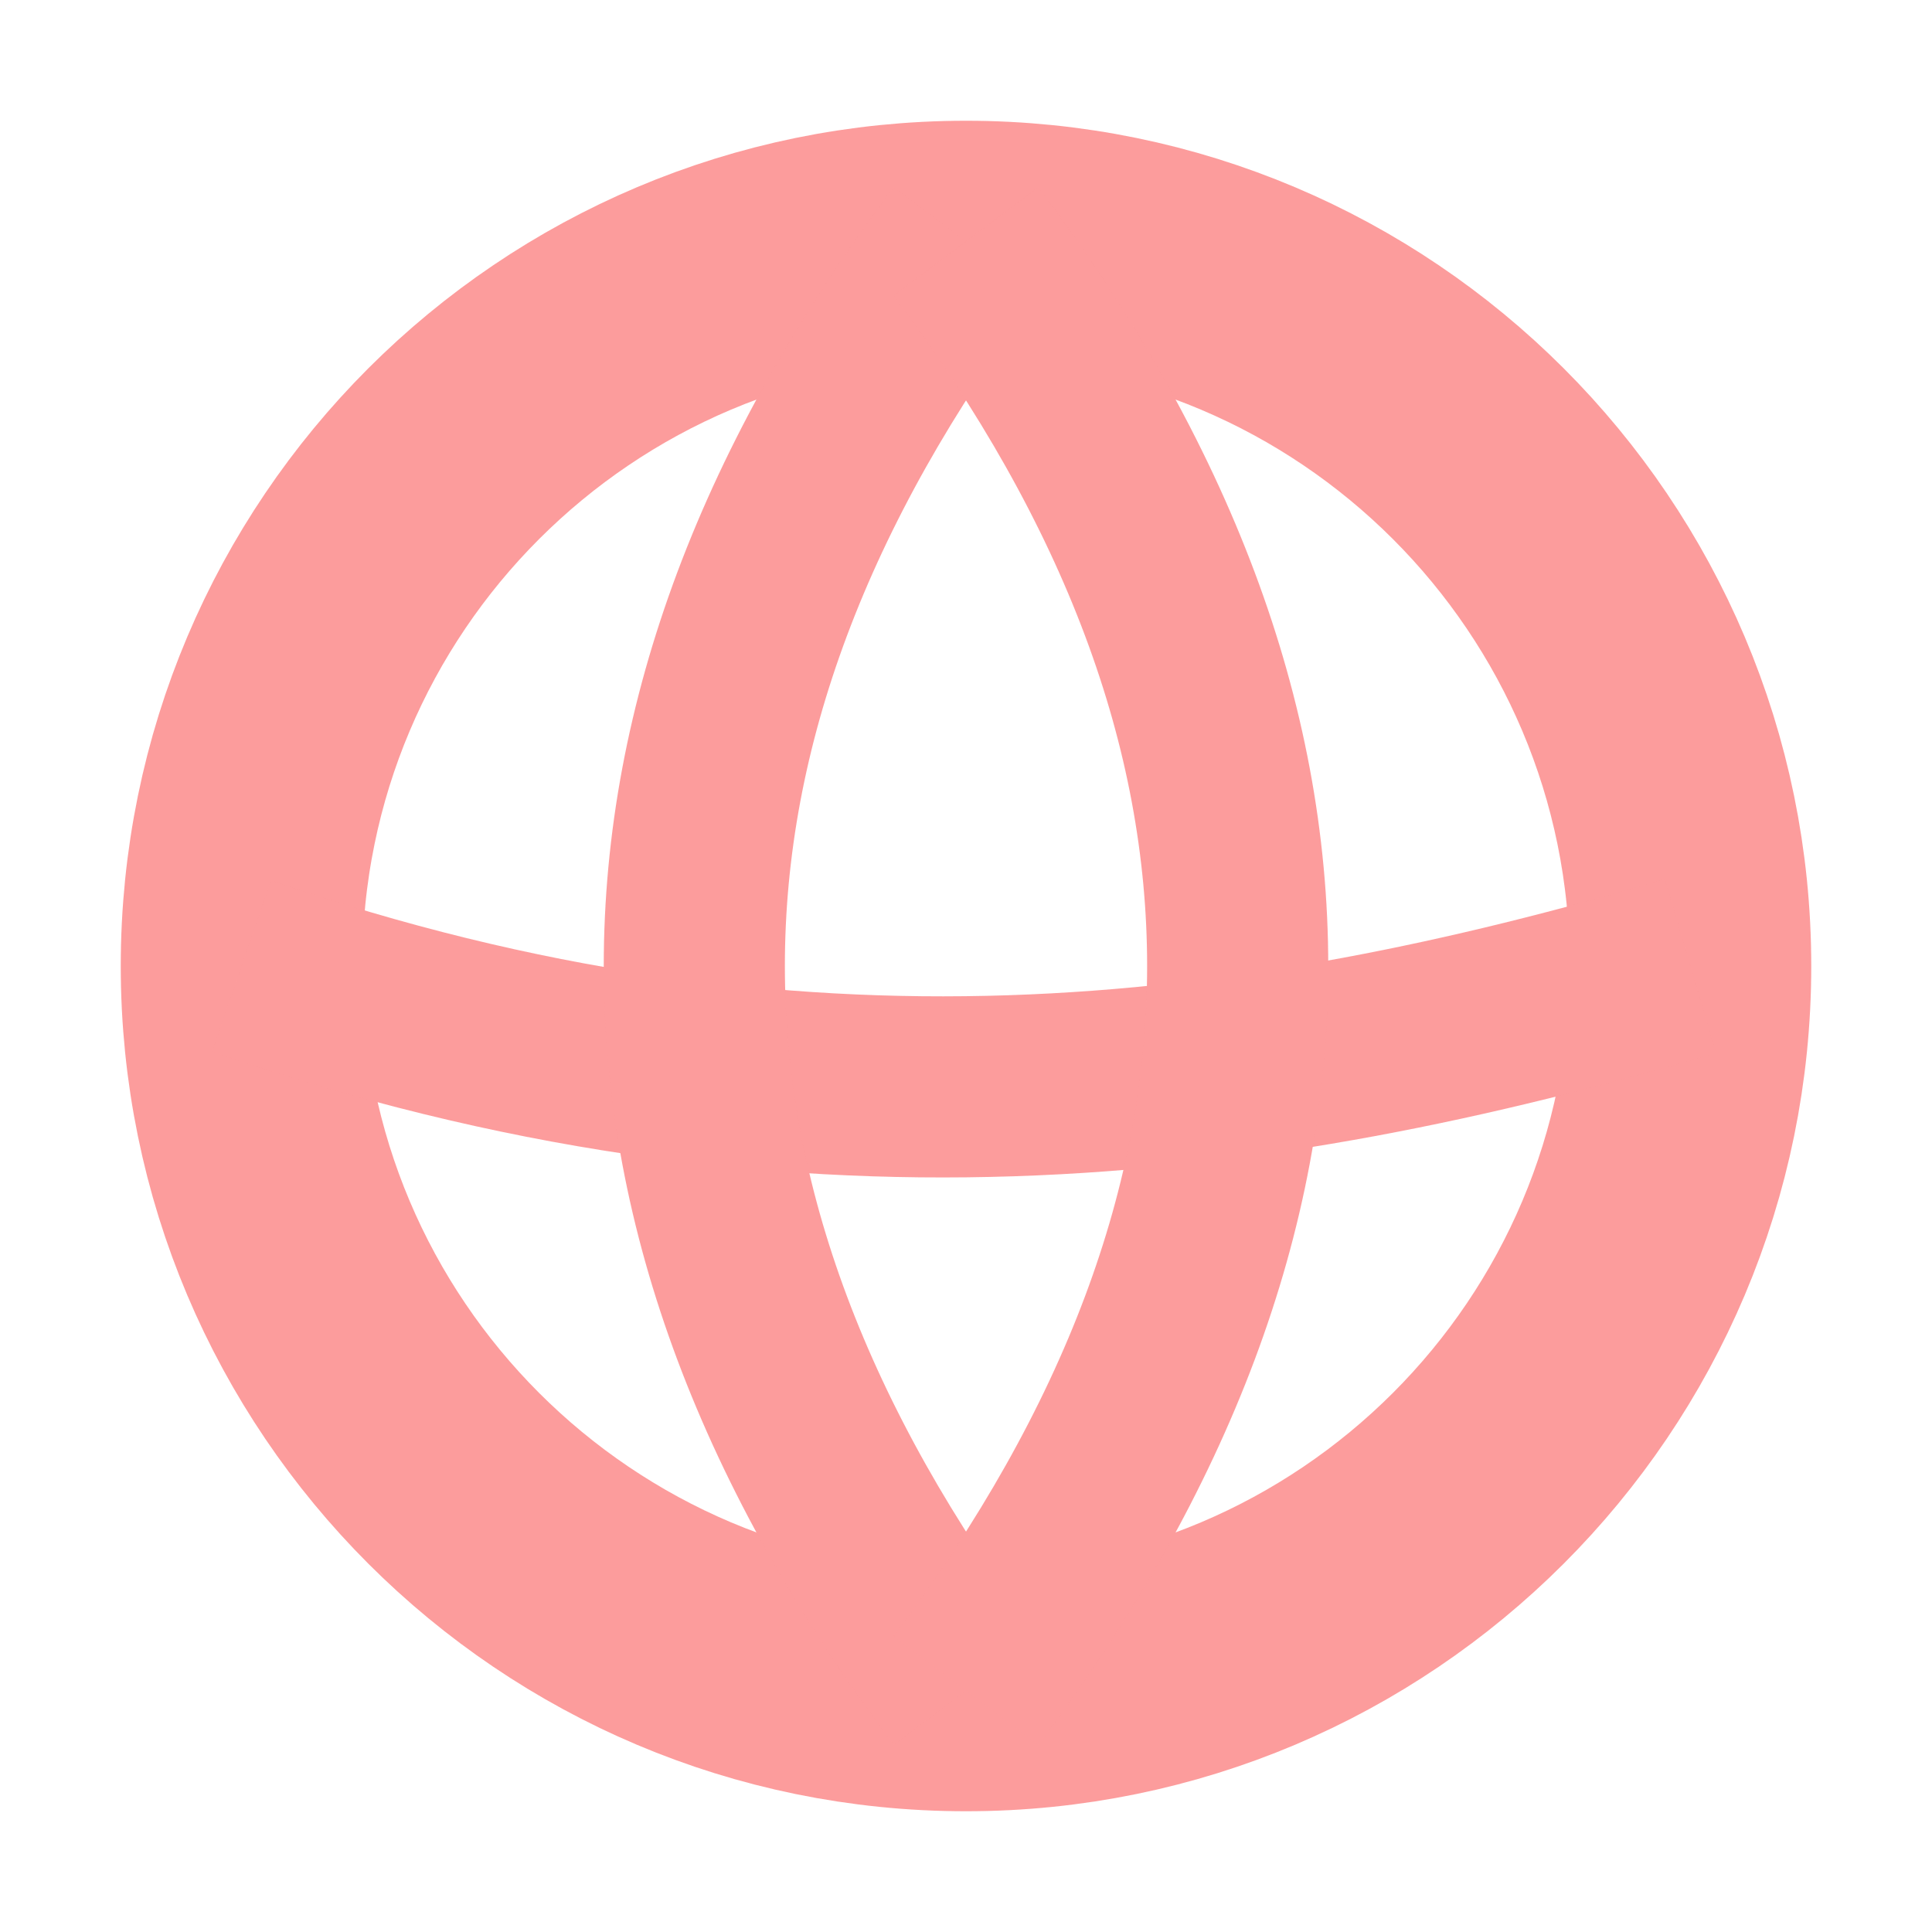
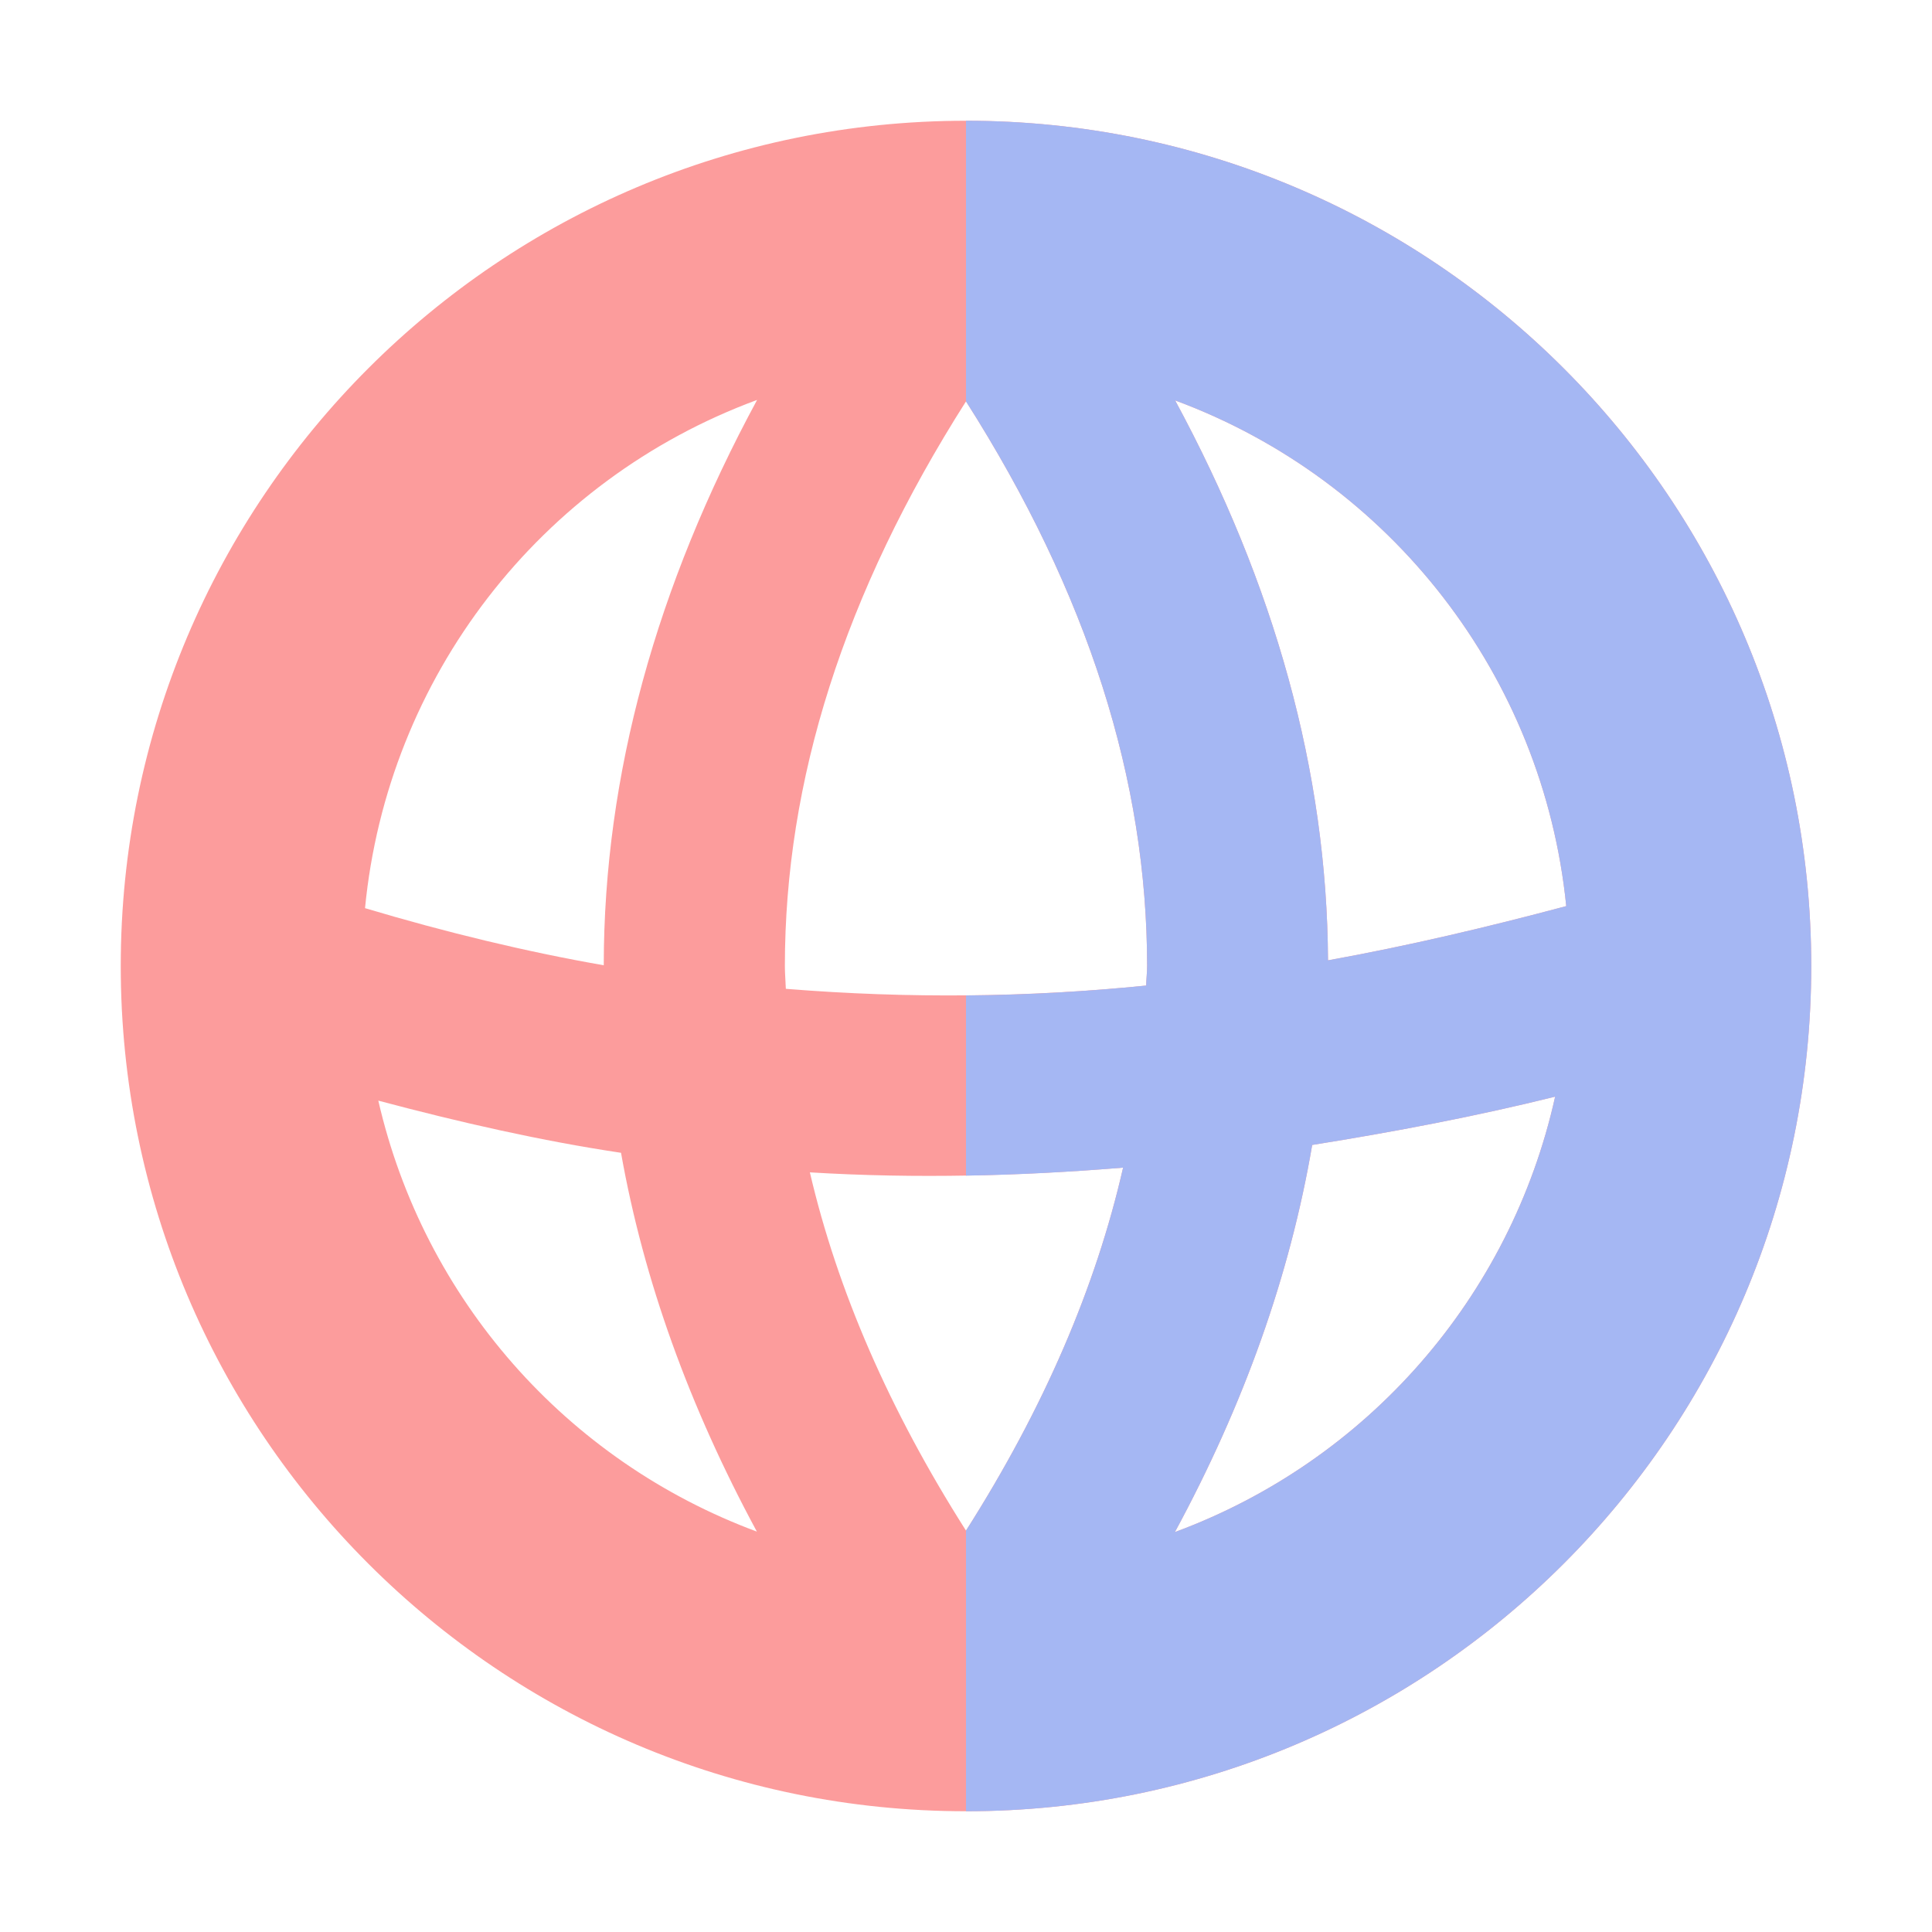
<svg xmlns="http://www.w3.org/2000/svg" width="16" height="16" viewBox="0 0 16 16" id="svg2" version="1.1">
  <defs id="defs4" />
  <g id="layer1" transform="translate(0,-1036.362)">
-     <circle style="fill:none;fill-opacity:1;stroke:#fc9c9c;stroke-width:2;stroke-linecap:round;stroke-linejoin:round;stroke-miterlimit:4;stroke-dasharray:none;stroke-opacity:0.996" id="path814" cx="8" cy="1044.362" r="6" />
-     <path style="fill:none;stroke:#fc9c9c;stroke-width:1.5;stroke-linecap:butt;stroke-linejoin:miter;stroke-miterlimit:4;stroke-dasharray:none;stroke-opacity:0.996" d="m 2,1044.362 c 4.593,1.582 8.399,1.063 12,0" id="path816" />
-     <path id="path820" d="m 8,1038.362 c -3,4 -3,8 0,12" style="fill:none;stroke:#fc9c9c;stroke-width:1.5;stroke-linecap:butt;stroke-linejoin:miter;stroke-miterlimit:4;stroke-dasharray:none;stroke-opacity:0.996" />
-     <path style="fill:none;stroke:#fc9c9c;stroke-width:1.5;stroke-linecap:butt;stroke-linejoin:miter;stroke-miterlimit:4;stroke-dasharray:none;stroke-opacity:0.996" d="m 8,1038.362 c 3,4 3,8 0,12" id="path822" />
+     <path style="fill:#fc9c9c;stroke-width:2;stroke-linecap:round;stroke-linejoin:round;fill-opacity:0.996" d="M 8 1 A 7 7 0 0 0 1 8 A 7 7 0 0 0 8 15 A 7 7 0 0 0 15 8 A 7 7 0 0 0 8 1 z M 6.27 3.312 C 5.438 4.85 5.001 6.416 5 7.994 C 4.359 7.882 3.7 7.723 3.023 7.521 A 5 5 0 0 1 6.27 3.312 z M 9.732 3.316 A 5 5 0 0 1 12.971 7.504 C 12.319 7.678 11.663 7.833 10.998 7.953 C 10.99 6.39 10.555 4.839 9.732 3.316 z M 8 3.324 C 9.013 4.917 9.5 6.467 9.5 8 C 9.5 8.054 9.493 8.108 9.492 8.162 C 8.528 8.259 7.536 8.272 6.508 8.189 C 6.506 8.126 6.5 8.063 6.5 8 C 6.5 6.467 6.987 4.917 8 3.324 z M 12.879 9.082 A 5 5 0 0 1 9.73 12.688 C 10.302 11.631 10.683 10.561 10.867 9.482 C 11.549 9.373 12.223 9.245 12.879 9.082 z M 3.133 9.115 C 3.817 9.297 4.488 9.449 5.143 9.547 C 5.33 10.602 5.709 11.649 6.268 12.684 A 5 5 0 0 1 3.133 9.115 z M 9.301 9.67 C 9.075 10.659 8.647 11.658 8 12.676 C 7.362 11.672 6.935 10.685 6.707 9.709 C 7.597 9.763 8.459 9.738 9.301 9.67 z " transform="translate(0,1036.362)" id="path4298" />
+     <path style="fill:#a5b7f3;stroke-width:2;stroke-linecap:round;stroke-linejoin:round;fill-opacity:1" d="M 8 1 L 8 3.324 C 9.013 4.917 9.5 6.467 9.5 8 C 9.5 8.054 9.493 8.108 9.492 8.162 C 9.003 8.211 8.505 8.24 8 8.244 L 8 9.736 C 8.439 9.729 8.873 9.705 9.301 9.67 C 9.075 10.659 8.647 11.658 8 12.676 L 8 15 A 7 7 0 0 0 15 8 A 7 7 0 0 0 8 1 z M 9.732 3.316 A 5 5 0 0 1 12.971 7.504 C 12.319 7.678 11.663 7.833 10.998 7.953 C 10.99 6.39 10.555 4.839 9.732 3.316 z M 12.879 9.082 A 5 5 0 0 1 9.73 12.688 C 10.302 11.631 10.683 10.561 10.867 9.482 C 11.549 9.373 12.223 9.245 12.879 9.082 z " transform="translate(0,1036.362)" id="path4266" />
  </g>
</svg>
